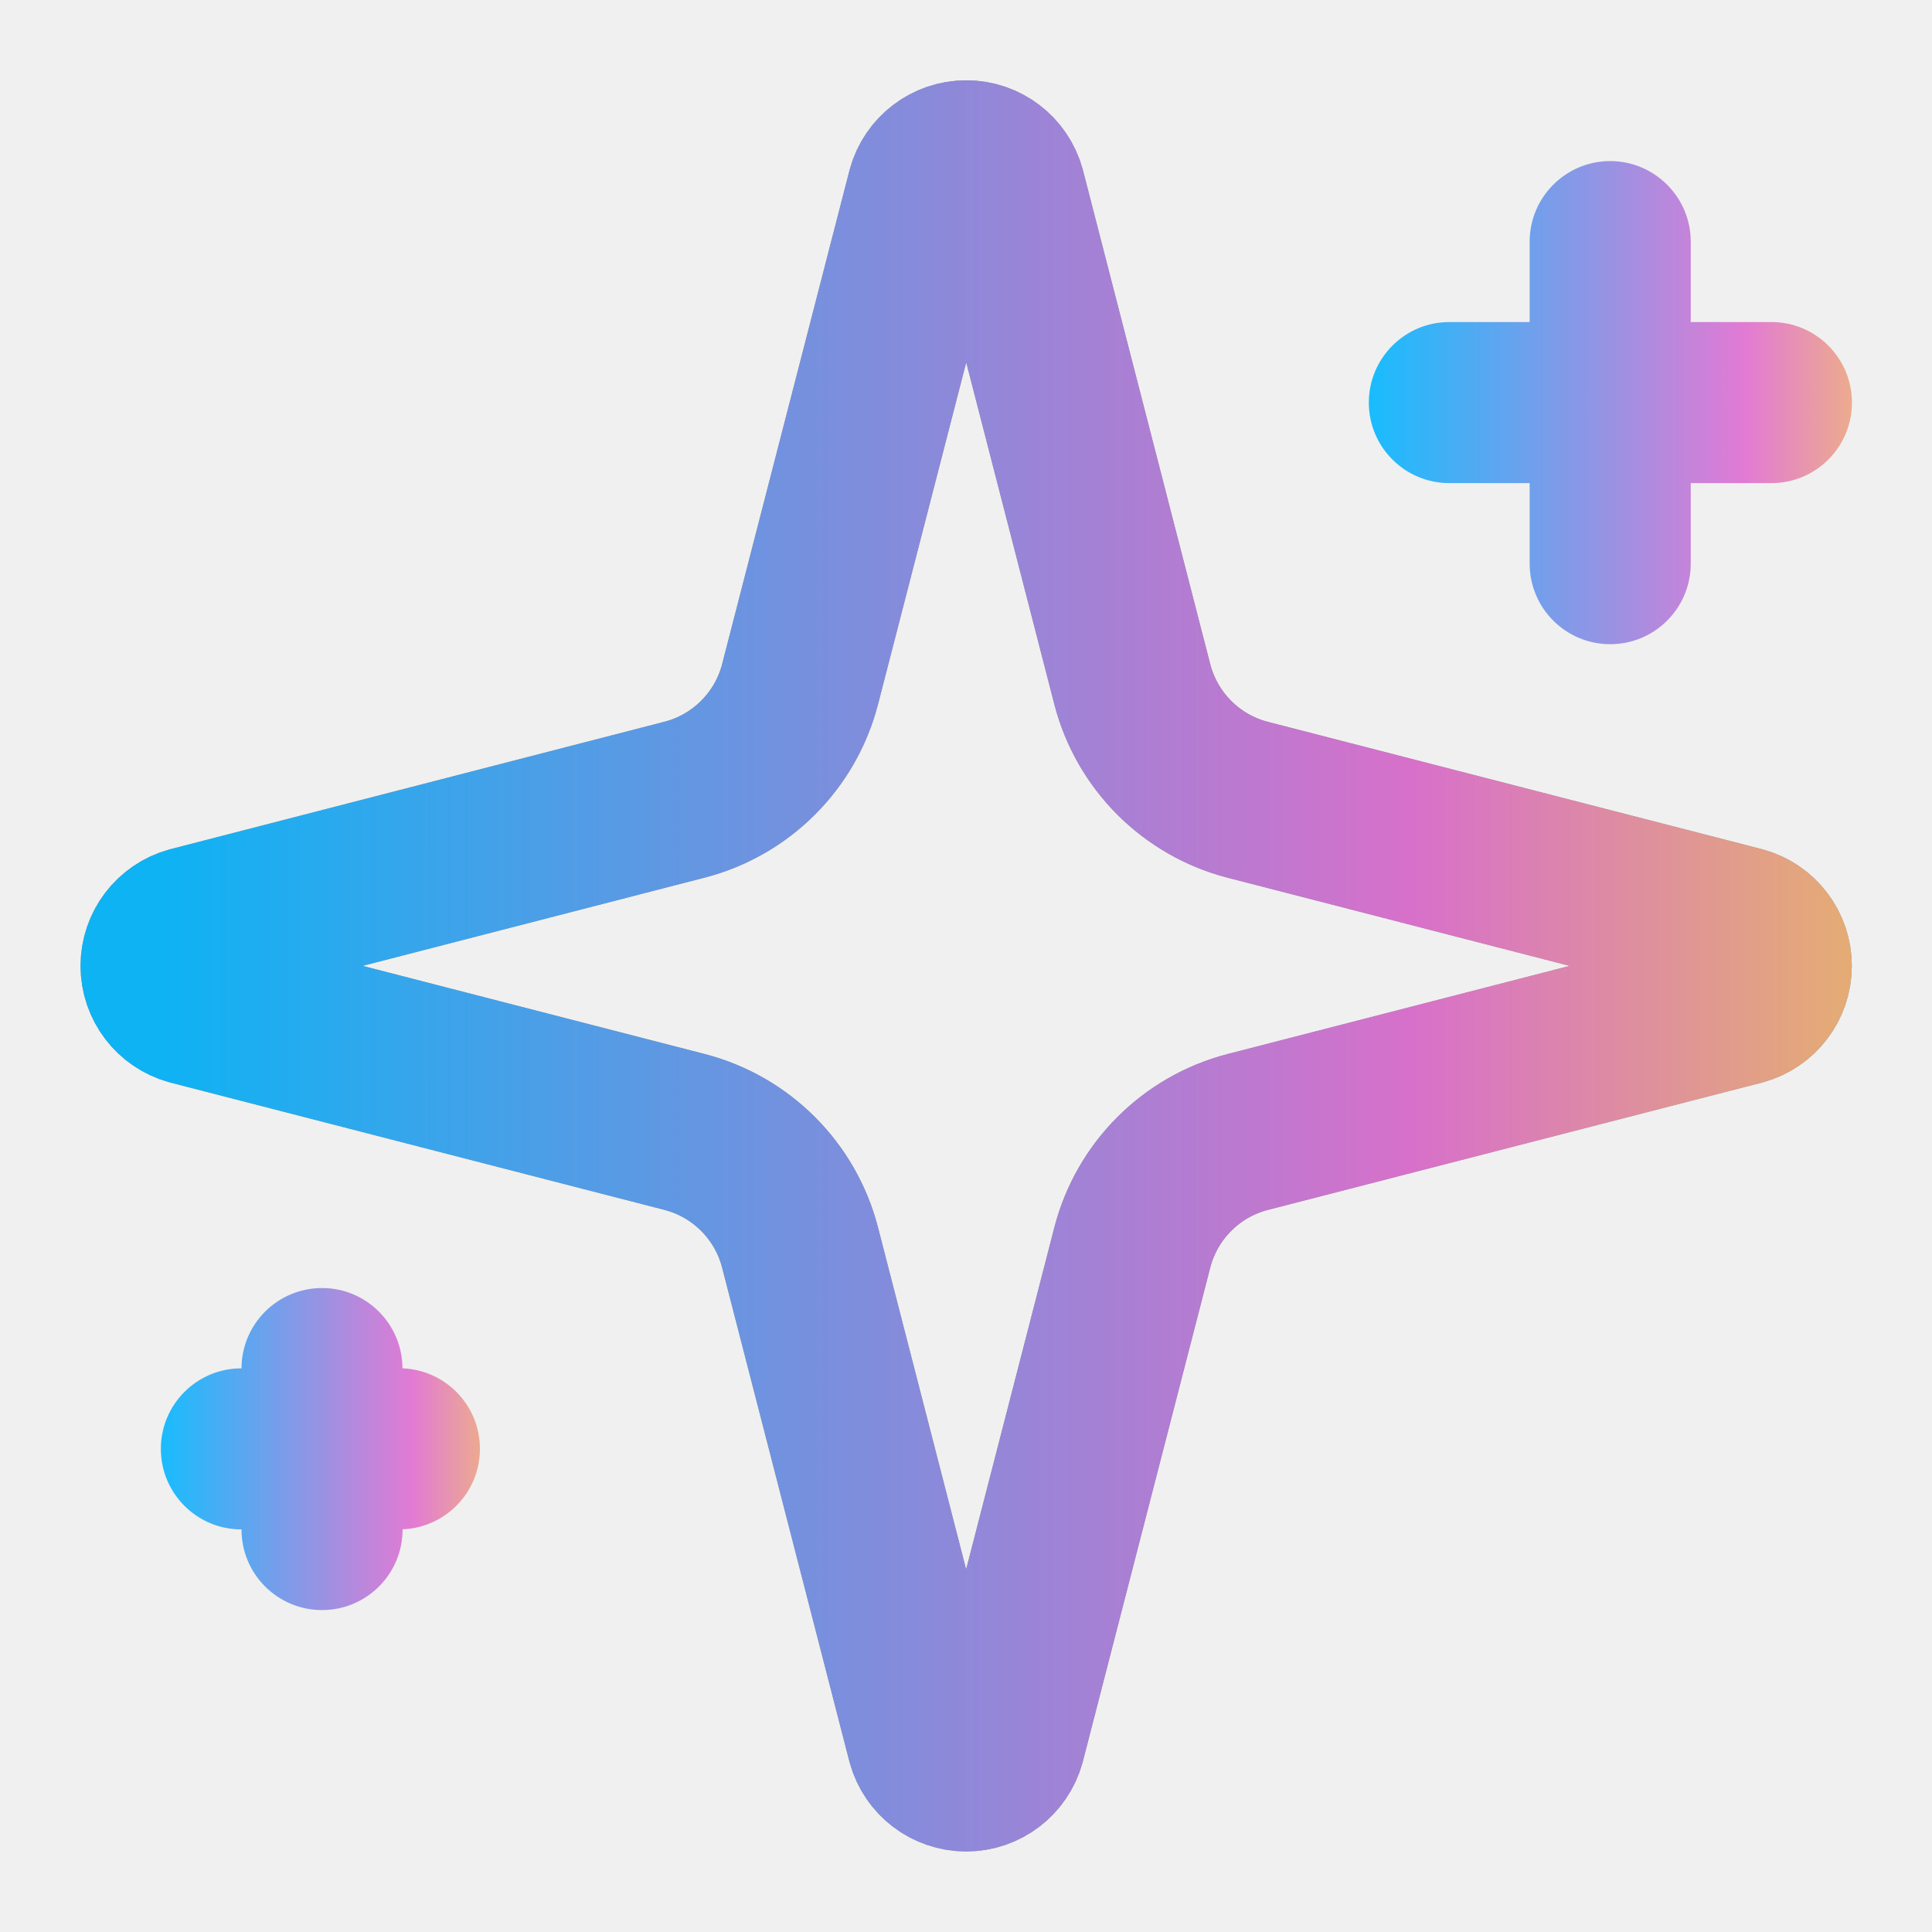
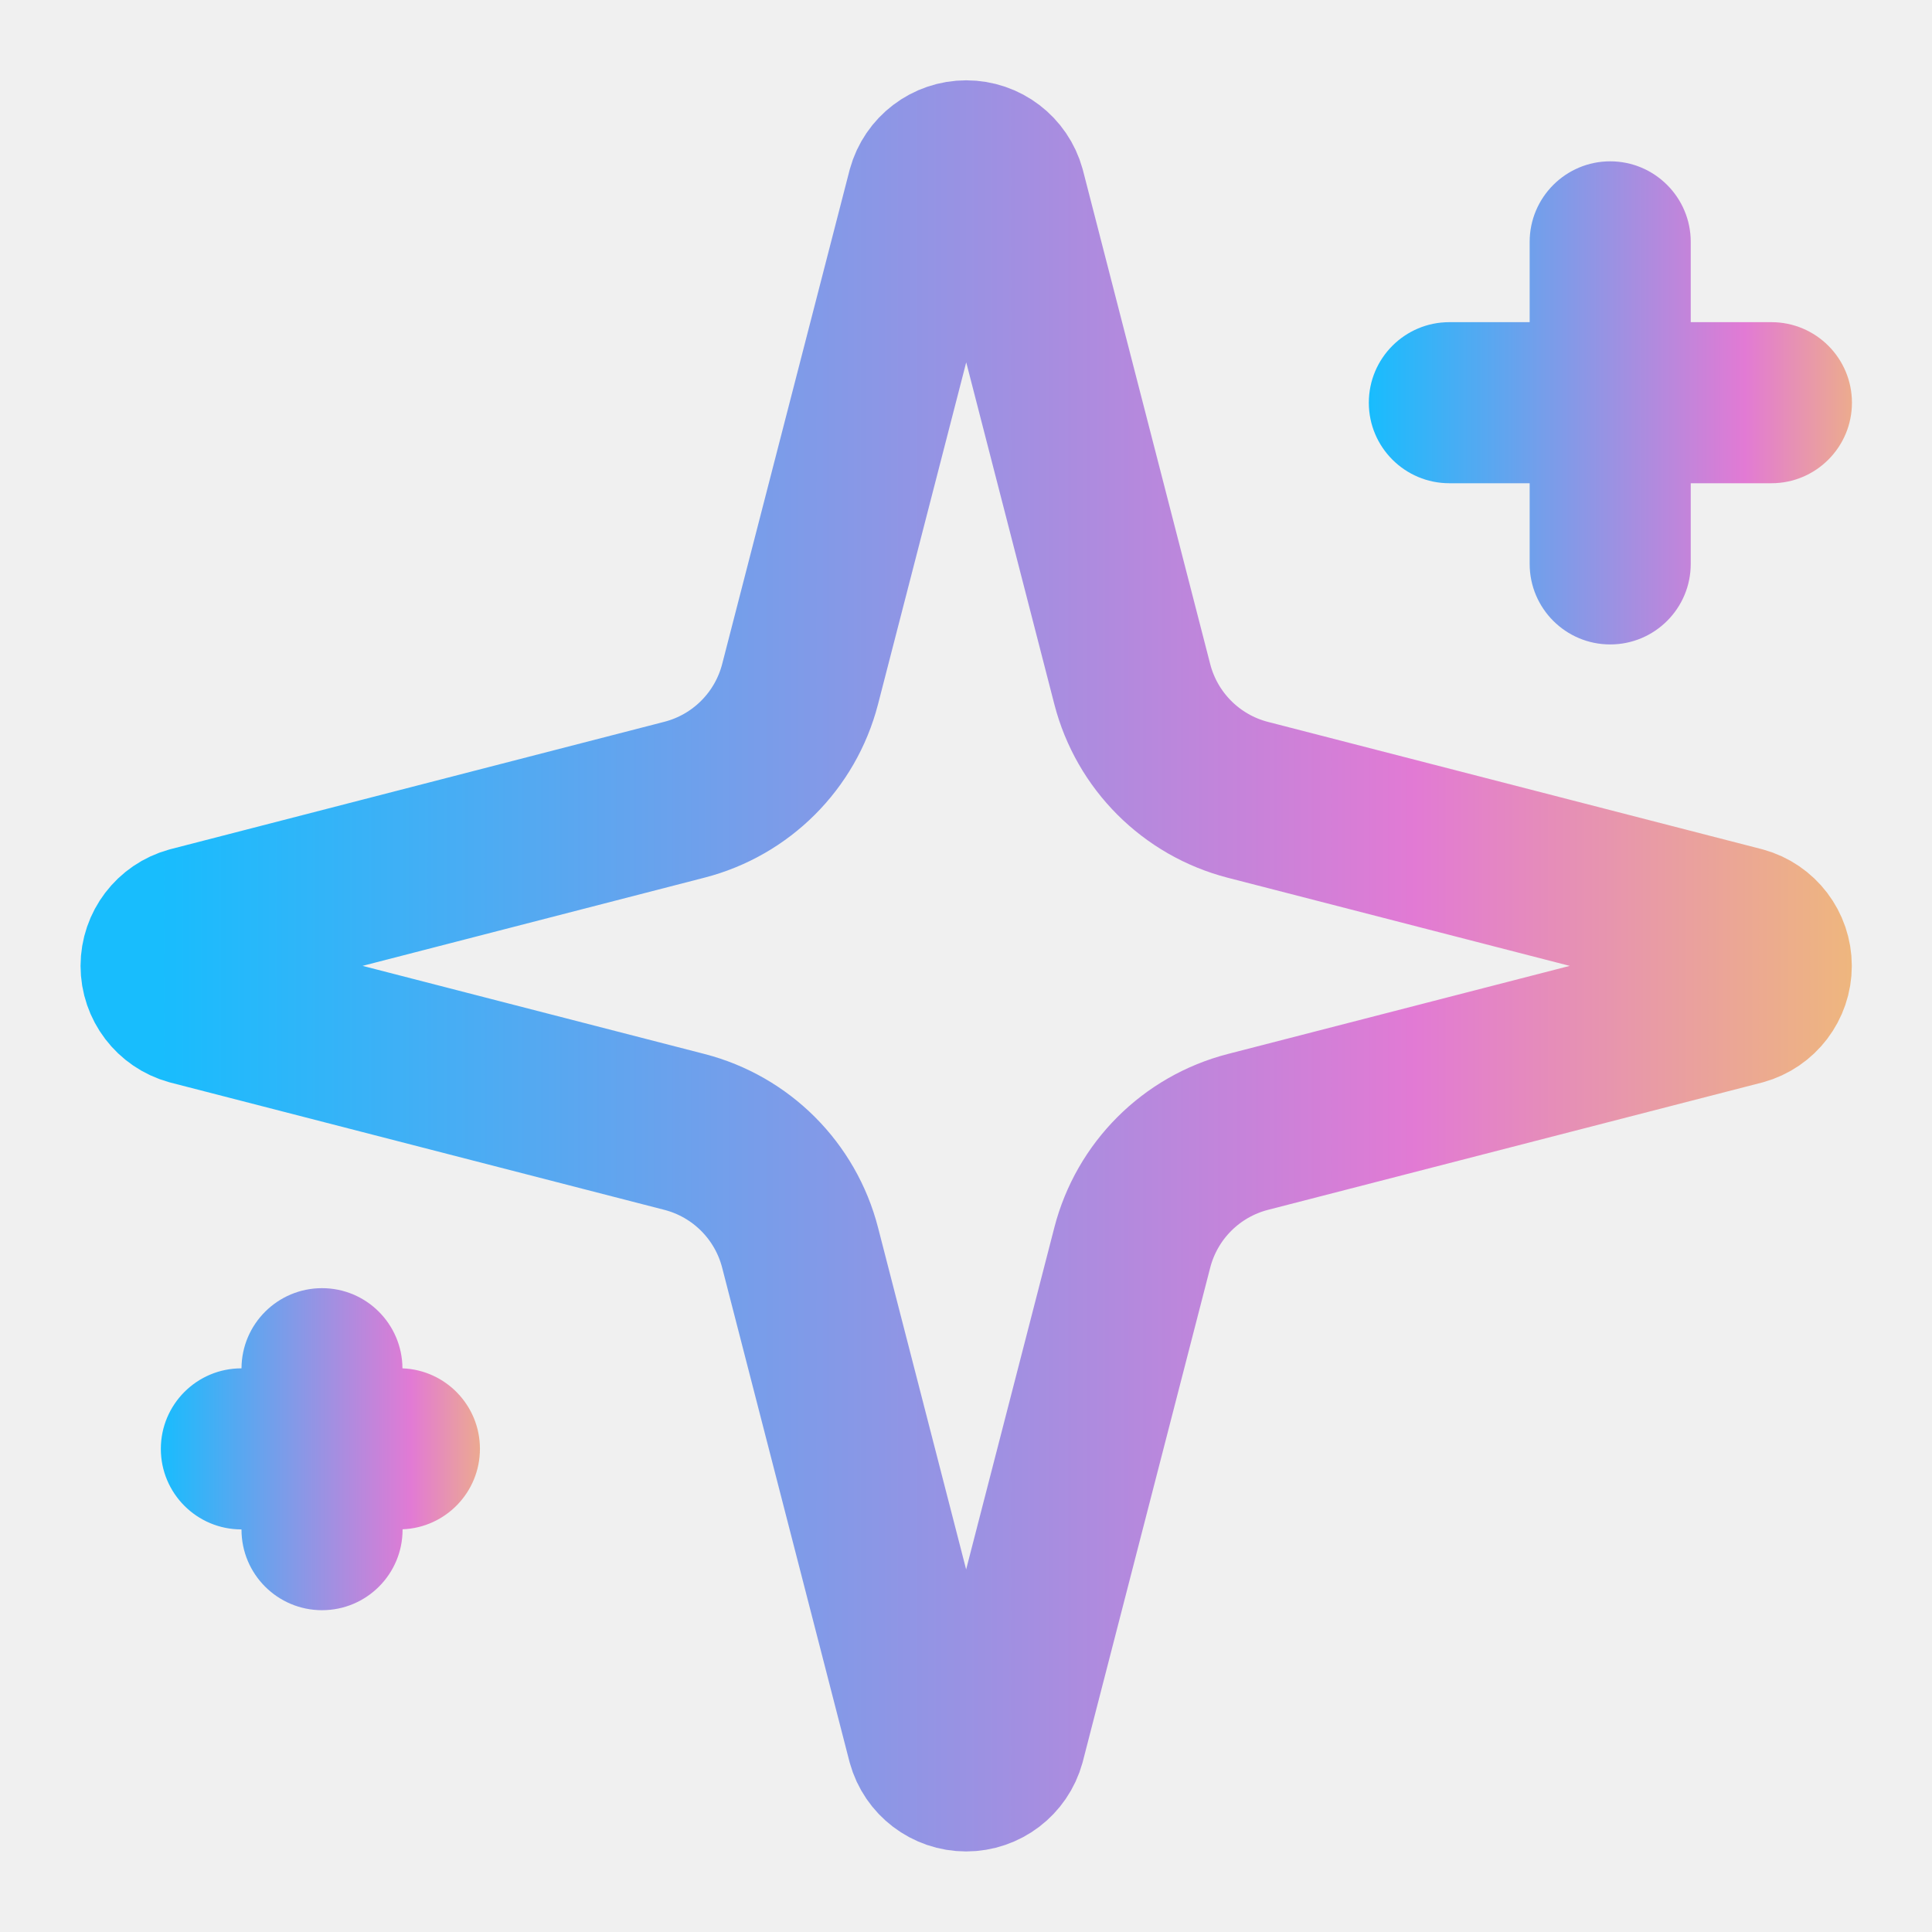
<svg xmlns="http://www.w3.org/2000/svg" width="16" height="16" viewBox="0 0 16 16" fill="none">
-   <g clip-path="url(#clip0_19251_33606)">
-     <path d="M6.626 10.332a1.333 1.333 0 0 0-.958-.958L1.578 8.32a.333.333 0 0 1 0-.642l4.09-1.055a1.333 1.333 0 0 0 .958-.957l1.055-4.09a.333.333 0 0 1 .642 0l1.054 4.09a1.333 1.333 0 0 0 .958.958l4.09 1.054a.333.333 0 0 1 0 .642l-4.09 1.054a1.333 1.333 0 0 0-.958.958l-1.055 4.09a.333.333 0 0 1-.642 0l-1.054-4.09Z" stroke="#868687" stroke-width="1.333" stroke-linecap="round" stroke-linejoin="round" />
-     <path d="M6.626 10.332a1.333 1.333 0 0 0-.958-.958L1.578 8.32a.333.333 0 0 1 0-.642l4.09-1.055a1.333 1.333 0 0 0 .958-.957l1.055-4.09a.333.333 0 0 1 .642 0l1.054 4.09a1.333 1.333 0 0 0 .958.958l4.09 1.054a.333.333 0 0 1 0 .642l-4.09 1.054a1.333 1.333 0 0 0-.958.958l-1.055 4.09a.333.333 0 0 1-.642 0l-1.054-4.09Z" stroke="url(#paint0_linear_19251_33606)" stroke-opacity=".9" stroke-width="1.333" stroke-linecap="round" stroke-linejoin="round" />
-     <path d="M13.335 1.334c.368 0 .667.3.667.667v.666h.668a.667.667 0 0 1 0 1.334h-.668v.667a.667.667 0 0 1-1.334 0v-.667h-.665a.667.667 0 0 1 0-1.334h.665v-.666c0-.368.299-.667.667-.667Z" fill="url(#paint1_linear_19251_33606)" fill-opacity=".9" />
-     <path d="M2.667 10.667c.368 0 .665.298.666.665a.667.667 0 0 1 .001 1.333v.002a.667.667 0 0 1-1.334 0v-.001h-.001a.667.667 0 0 1 0-1.334H2a.667.667 0 0 1 .667-.665Z" fill="url(#paint2_linear_19251_33606)" fill-opacity=".9" />
+   <g clip-path="url(#clip0_25355_124591)">
+     <path d="M6.626 10.332a1.333 1.333 0 0 0-.958-.958L1.578 8.32a.333.333 0 0 1 0-.642l4.09-1.055a1.333 1.333 0 0 0 .958-.957l1.055-4.09a.333.333 0 0 1 .642 0l1.054 4.09a1.333 1.333 0 0 0 .958.958l4.09 1.054a.333.333 0 0 1 0 .642l-4.09 1.054a1.333 1.333 0 0 0-.958.958l-1.055 4.09a.333.333 0 0 1-.642 0l-1.054-4.09Z" stroke="url(#paint0_linear_25355_124591)" stroke-opacity=".9" stroke-width="1.333" stroke-linecap="round" stroke-linejoin="round" />
+     <path d="M13.335 1.336c.368 0 .667.299.667.667v.665h.668a.667.667 0 0 1 0 1.334h-.668v.668a.667.667 0 0 1-1.334 0v-.668h-.665a.667.667 0 0 1 0-1.334h.665v-.665c0-.368.299-.667.667-.667Z" fill="url(#paint1_linear_25355_124591)" fill-opacity=".9" />
+     <path d="M2.667 10.668c.367 0 .664.297.666.664a.667.667 0 0 1 .001 1.333v.003a.667.667 0 0 1-1.334 0v-.002h-.001a.667.667 0 0 1 0-1.334H2a.667.667 0 0 1 .667-.664Z" fill="url(#paint2_linear_25355_124591)" fill-opacity=".9" />
  </g>
  <defs>
-     <linearGradient id="paint0_linear_19251_33606" x1="1.336" y1="7.999" x2="19.625" y2="7.999" gradientUnits="userSpaceOnUse">
+     <linearGradient id="paint0_linear_25355_124591" x1="1.336" y1="7.999" x2="19.625" y2="7.999" gradientUnits="userSpaceOnUse">
      <stop stop-color="#00B7FF" />
      <stop offset=".567" stop-color="#E06DD1" />
      <stop offset="1" stop-color="#FF0" />
    </linearGradient>
-     <linearGradient id="paint1_linear_19251_33606" x1="11.336" y1="3.334" x2="16.822" y2="3.334" gradientUnits="userSpaceOnUse">
+     <linearGradient id="paint1_linear_25355_124591" x1="11.336" y1="3.336" x2="16.822" y2="3.336" gradientUnits="userSpaceOnUse">
      <stop stop-color="#00B7FF" />
      <stop offset=".567" stop-color="#E06DD1" />
      <stop offset="1" stop-color="#FF0" />
    </linearGradient>
-     <linearGradient id="paint2_linear_19251_33606" x1="1.332" y1="12.001" x2="4.99" y2="12.001" gradientUnits="userSpaceOnUse">
+     <linearGradient id="paint2_linear_25355_124591" x1="1.332" y1="12.002" x2="4.99" y2="12.002" gradientUnits="userSpaceOnUse">
      <stop stop-color="#00B7FF" />
      <stop offset=".567" stop-color="#E06DD1" />
      <stop offset="1" stop-color="#FF0" />
    </linearGradient>
-     <clipPath id="clip0_19251_33606">
+     <clipPath id="clip0_25355_124591">
      <path fill="#fff" d="M0 0h16v16H0z" />
    </clipPath>
  </defs>
</svg>
